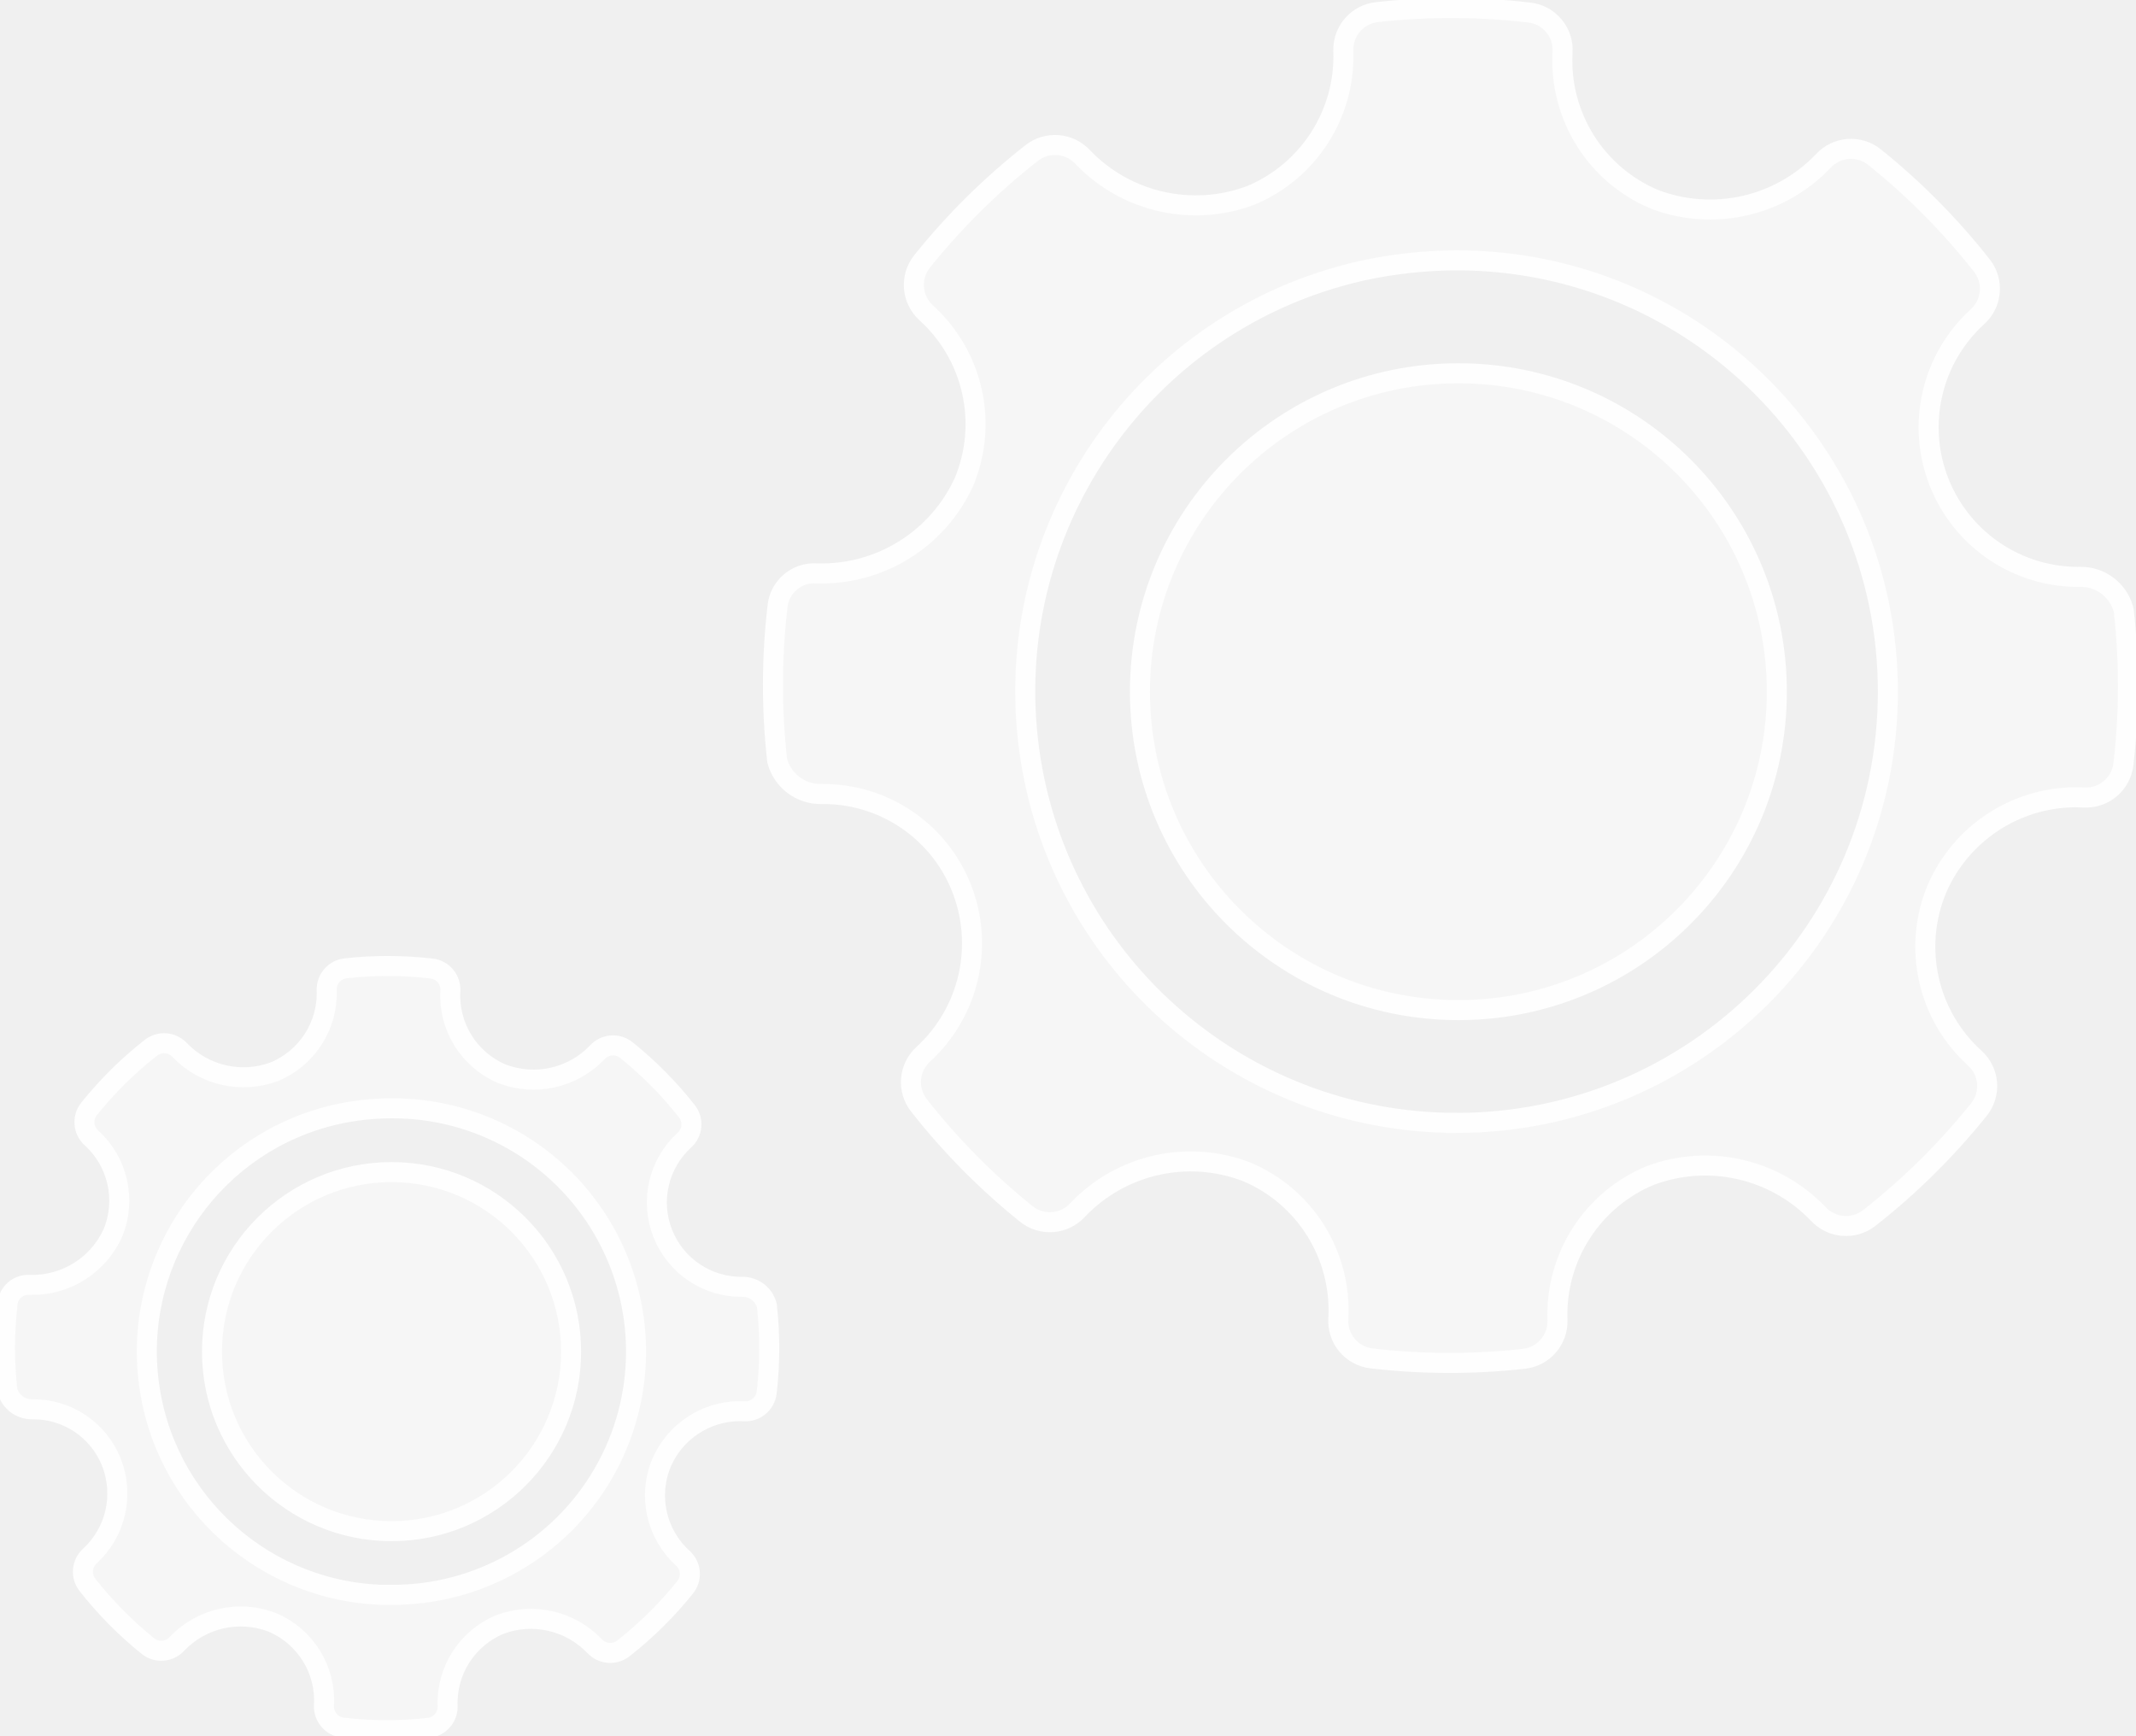
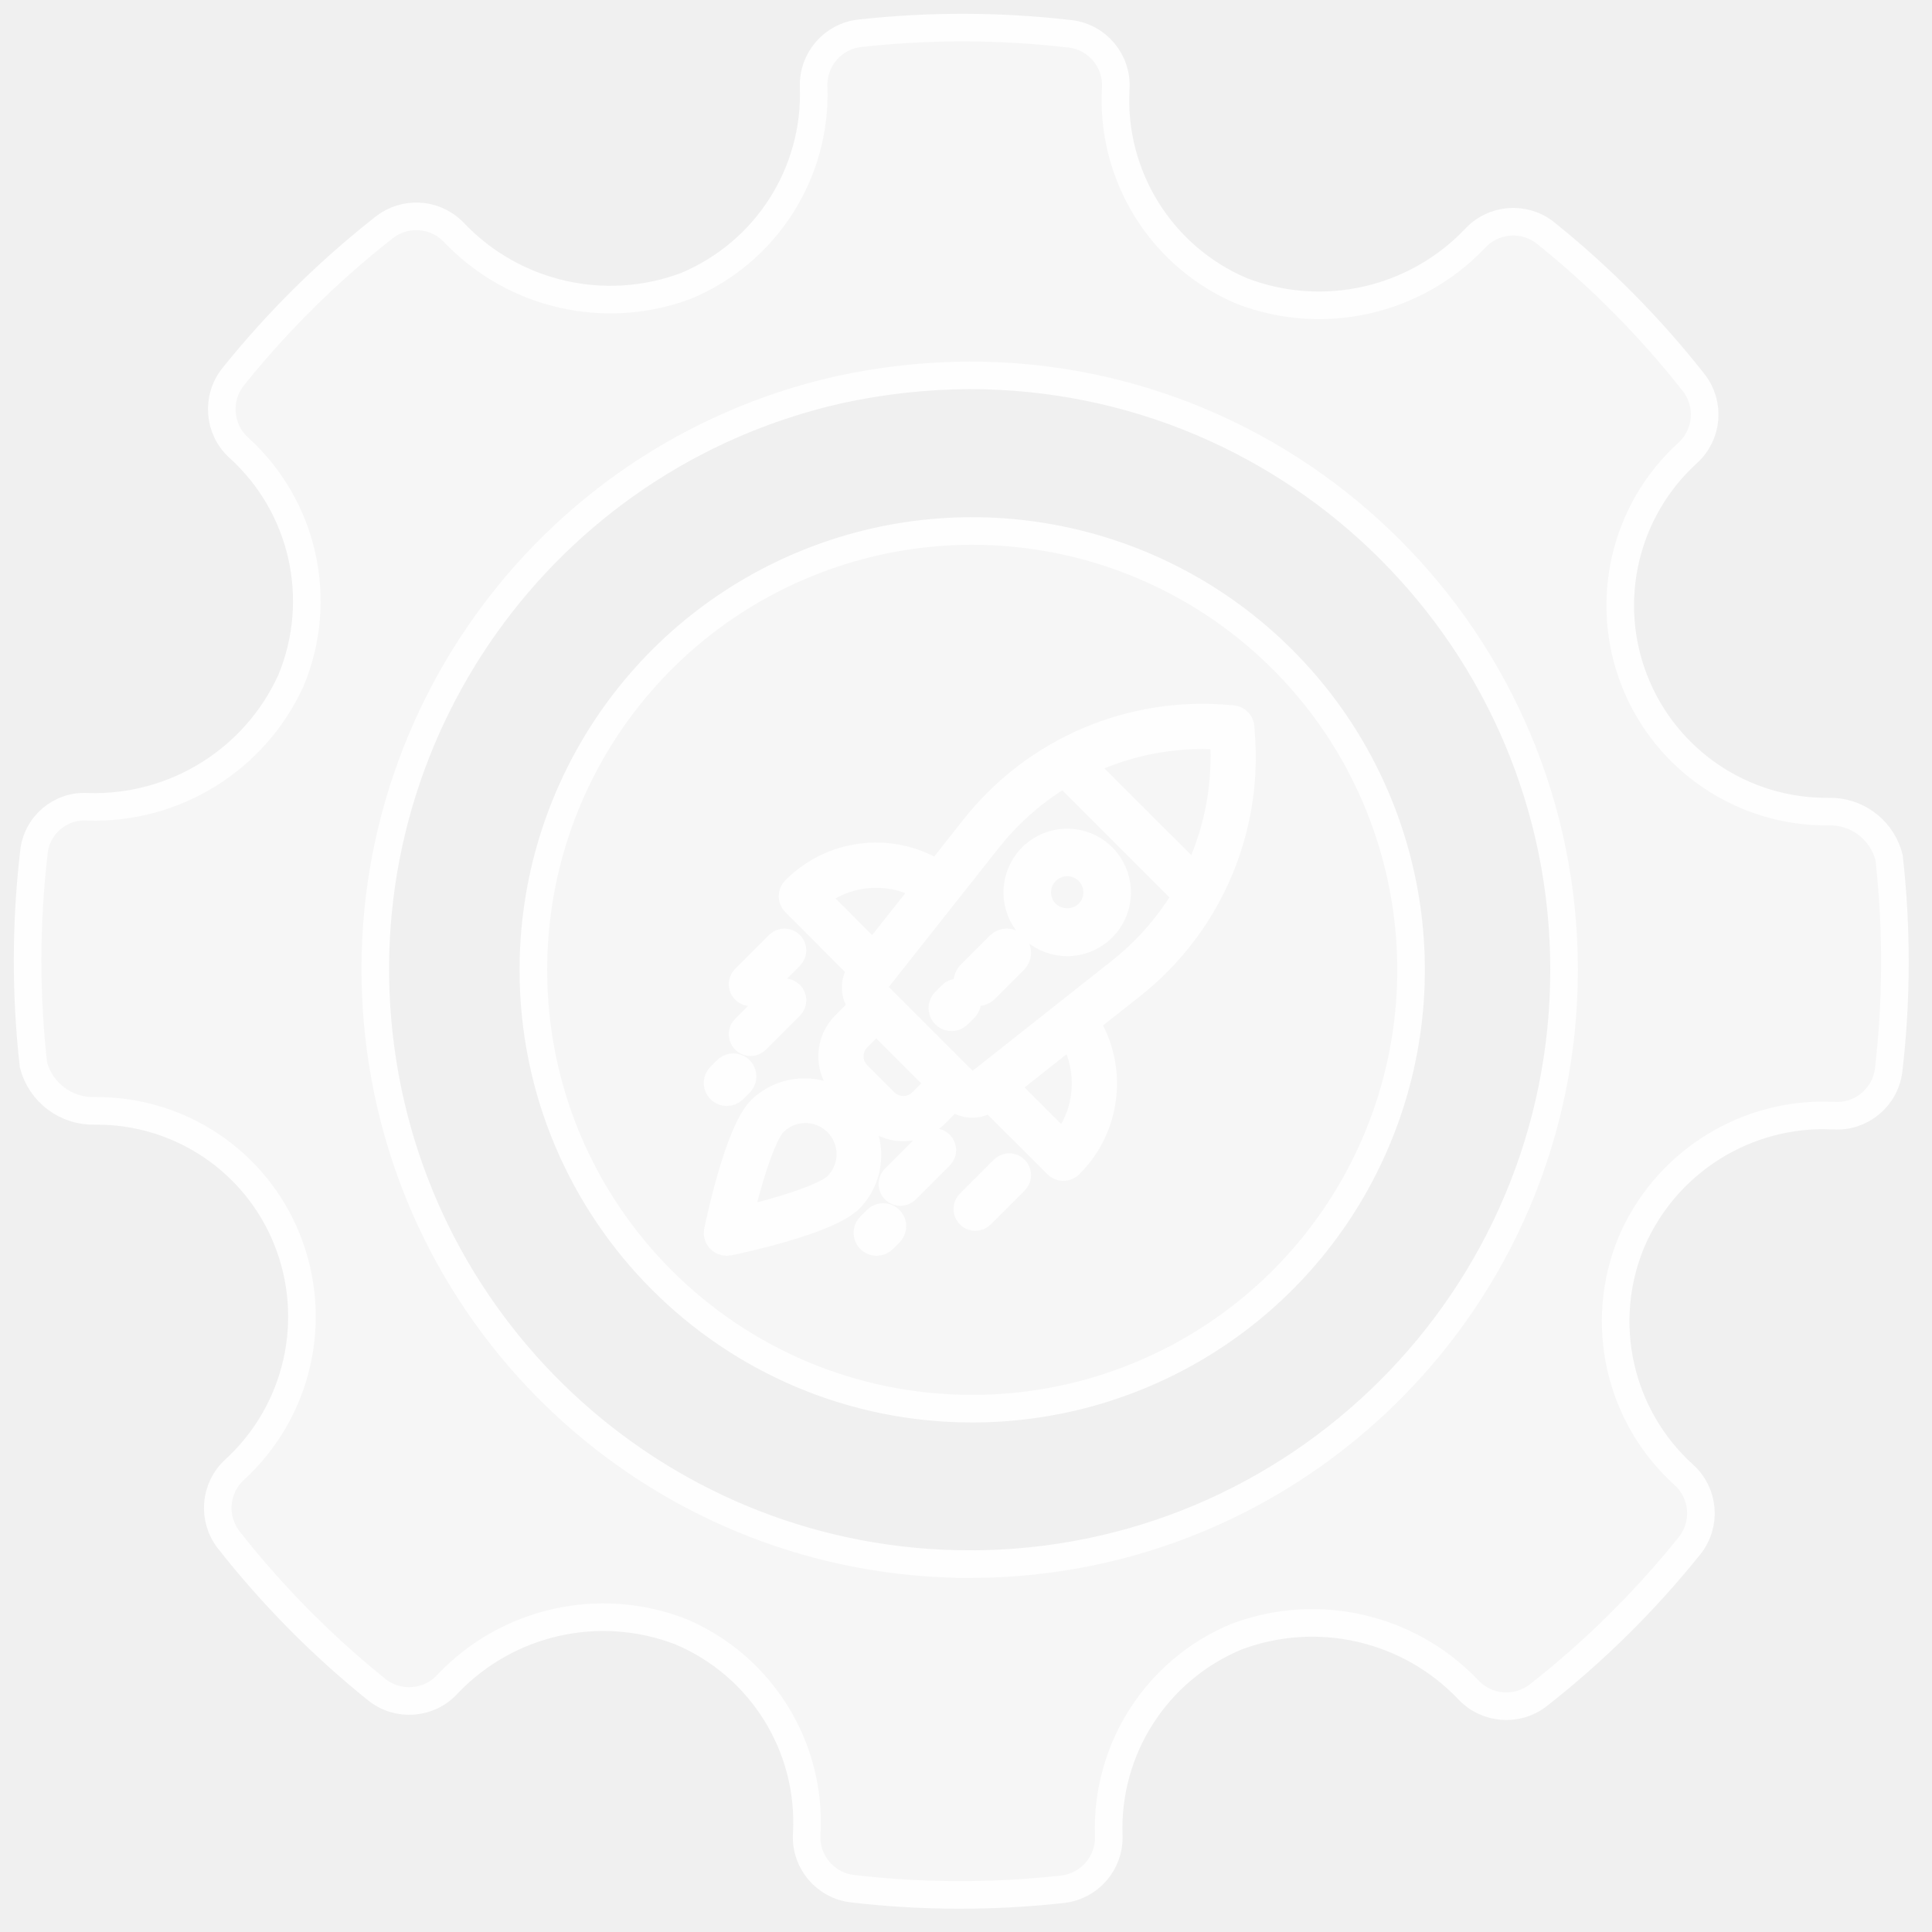
- <svg xmlns="http://www.w3.org/2000/svg" width="106.652" height="86.646" viewBox="0 0 106.652 86.646">
-   <defs>
-     <style>
-             .cls-1,.cls-2{fill:rgba(255,255,255,.4);stroke:#fefefe}.cls-1{stroke-width:1px}.cls-2{stroke-width:1px}
-         </style>
-   </defs>
-   <g id="Group_2778" data-name="Group 2778" transform="translate(22269.68 16178.483)">
-     <g id="Group_2668" data-name="Group 2668" transform="translate(-22269.43 -16130.247)">
-       <path id="Path_1309" d="M38.04 16.961a19.1 19.1 0 0 1-.009 4.339 1.062 1.062 0 0 1-1.117.935l-.236-.006a4.272 4.272 0 0 0-3.9 2.586 4.228 4.228 0 0 0 1.069 4.76 1.059 1.059 0 0 1 .114 1.45 19 19 0 0 1-3.087 3.052 1.066 1.066 0 0 1-1.44-.12 4.4 4.4 0 0 0-4.725-1.075A4.241 4.241 0 0 0 22.1 36.95a1.062 1.062 0 0 1-.945 1.093 18.989 18.989 0 0 1-4.293-.012 1.06 1.06 0 0 1-.936-1.115 4.231 4.231 0 0 0-2.581-4.141 4.391 4.391 0 0 0-4.757 1.07 1.061 1.061 0 0 1-1.452.115 18.949 18.949 0 0 1-3.018-3.054 1.06 1.06 0 0 1 .116-1.438A4.242 4.242 0 0 0 5.3 24.751a4.184 4.184 0 0 0-3.926-2.615A1.262 1.262 0 0 1 .119 21.2a19.112 19.112 0 0 1 .009-4.34 1.037 1.037 0 0 1 1.1-.937 4.411 4.411 0 0 0 4.152-2.579 4.228 4.228 0 0 0-1.066-4.761 1.061 1.061 0 0 1-.114-1.45 18.951 18.951 0 0 1 3.087-3.051 1.064 1.064 0 0 1 1.44.121 4.41 4.41 0 0 0 4.723 1.075 4.245 4.245 0 0 0 2.613-4.071 1.062 1.062 0 0 1 .945-1.091A19.049 19.049 0 0 1 21.3.127a1.058 1.058 0 0 1 .936 1.114 4.238 4.238 0 0 0 2.577 4.142 4.4 4.4 0 0 0 4.759-1.069 1.062 1.062 0 0 1 1.45-.117 18.88 18.88 0 0 1 3.023 3.053 1.06 1.06 0 0 1-.116 1.439 4.213 4.213 0 0 0 2.884 7.332 1.242 1.242 0 0 1 1.227.94zM19.251 31.4a12.147 12.147 0 1 0 0-24.293 12.754 12.754 0 0 0-2.686.3 12.148 12.148 0 0 0 2.686 24z" class="cls-1" data-name="Path 1309" />
-       <g id="Group_2378" data-name="Group 2378" transform="translate(10.335 10.292)">
-         <path id="Path_1312" d="M8.965 17.93A8.965 8.965 0 1 0 0 8.965a8.965 8.965 0 0 0 8.965 8.965z" class="cls-1" data-name="Path 1312" />
-       </g>
-     </g>
-     <g id="Group_2669" data-name="Group 2669" transform="translate(-22231.086 -16178.083)">
-       <path id="Path_1309-2" d="M67.445 30.072a33.857 33.857 0 0 1-.015 7.693 1.883 1.883 0 0 1-1.98 1.658l-.418-.011A7.574 7.574 0 0 0 58.111 44a7.5 7.5 0 0 0 1.9 8.439 1.878 1.878 0 0 1 .2 2.571 33.679 33.679 0 0 1-5.473 5.411 1.89 1.89 0 0 1-2.553-.213A7.807 7.807 0 0 0 43.8 58.3a7.519 7.519 0 0 0-4.628 7.214 1.883 1.883 0 0 1-1.672 1.937 33.669 33.669 0 0 1-7.611-.02 1.879 1.879 0 0 1-1.66-1.976 7.5 7.5 0 0 0-4.577-7.342 7.785 7.785 0 0 0-8.433 1.9 1.881 1.881 0 0 1-2.575.2A33.6 33.6 0 0 1 7.293 54.8a1.88 1.88 0 0 1 .207-2.55 7.522 7.522 0 0 0 1.892-8.365 7.419 7.419 0 0 0-6.962-4.636 2.238 2.238 0 0 1-2.218-1.663 33.887 33.887 0 0 1 .015-7.693 1.839 1.839 0 0 1 1.953-1.661 7.821 7.821 0 0 0 7.361-4.573 7.5 7.5 0 0 0-1.891-8.44 1.882 1.882 0 0 1-.2-2.571 33.6 33.6 0 0 1 5.473-5.41 1.887 1.887 0 0 1 2.553.215A7.818 7.818 0 0 0 23.85 9.36a7.527 7.527 0 0 0 4.63-7.219A1.883 1.883 0 0 1 30.155.205a33.775 33.775 0 0 1 7.611.02 1.877 1.877 0 0 1 1.66 1.975A7.514 7.514 0 0 0 44 9.546a7.8 7.8 0 0 0 8.437-1.9A1.883 1.883 0 0 1 55 7.443a33.475 33.475 0 0 1 5.359 5.412 1.879 1.879 0 0 1-.206 2.551 7.47 7.47 0 0 0 5.113 13 2.2 2.2 0 0 1 2.179 1.666zm-33.312 25.6a21.536 21.536 0 1 0 0-43.073 22.613 22.613 0 0 0-4.762.528 21.539 21.539 0 0 0 4.762 42.544z" class="cls-2" data-name="Path 1309" />
-       <g id="Group_2378-2" data-name="Group 2378" transform="translate(18.325 18.247)">
-         <path id="Path_1312-2" d="M15.9 31.792A15.9 15.9 0 1 0 0 15.9a15.9 15.9 0 0 0 15.9 15.892z" class="cls-2" data-name="Path 1312" />
-       </g>
-     </g>
+ <svg xmlns="http://www.w3.org/2000/svg" width="70px" height="70px" viewBox="0 0 70 70" version="1.1">
+   <g id="Page-1" stroke="none" stroke-width="1" fill="none" fill-rule="evenodd" fill-opacity="0.4">
+     <path d="M38.766,1.225 C39.756,1.338 40.484,2.205 40.426,3.2 C40.246,6.369 42.077,9.309 45,10.546 C47.938,11.672 51.265,10.923 53.437,8.646 C54.105,7.915 55.225,7.826 56,8.443 C57.986,10.037 59.784,11.853 61.359,13.855 C61.97,14.628 61.88,15.741 61.153,16.406 C58.855,18.492 58.087,21.782 59.223,24.671 C60.359,27.559 63.162,29.444 66.266,29.406 C67.235,29.386 68.095,30.002 68.398,30.909 L68.445,31.072 C68.732,33.629 68.727,36.21 68.43,38.765 C68.313,39.754 67.445,40.481 66.45,40.423 L66.032,40.412 C63.018,40.428 60.299,42.23 59.111,45 C57.895,47.932 58.656,51.311 61.011,53.439 C61.749,54.108 61.836,55.235 61.211,56.01 C59.599,58.017 57.763,59.832 55.738,61.421 C54.961,62.026 53.851,61.933 53.185,61.208 C51.024,58.951 47.725,58.201 44.8,59.3 C41.904,60.504 40.059,63.379 40.172,66.514 C40.206,67.497 39.478,68.341 38.5,68.451 C35.97,68.732 33.417,68.725 30.889,68.431 C29.899,68.317 29.171,67.45 29.229,66.455 C29.411,63.286 27.578,60.345 24.652,59.113 C21.715,57.984 18.388,58.734 16.219,61.013 C15.549,61.752 14.42,61.839 13.644,61.213 C11.661,59.617 9.866,57.801 8.293,55.8 C7.684,55.027 7.774,53.915 8.5,53.25 C10.814,51.13 11.568,47.795 10.392,44.885 C9.247,42.054 6.484,40.214 3.43,40.249 C2.395,40.274 1.478,39.587 1.212,38.586 C0.925,36.029 0.93,33.448 1.227,30.893 C1.321,29.902 2.187,29.166 3.18,29.232 C6.331,29.331 9.233,27.528 10.541,24.659 C11.76,21.729 11.002,18.349 8.65,16.219 C7.914,15.549 7.827,14.423 8.45,13.648 C10.061,11.641 11.897,9.826 13.923,8.238 C14.654,7.668 15.682,7.717 16.354,8.331 L16.476,8.453 C18.637,10.702 21.928,11.452 24.85,10.36 C27.747,9.154 29.592,6.277 29.48,3.141 C29.446,2.157 30.176,1.313 31.155,1.205 C33.685,0.925 36.238,0.932 38.766,1.225 Z M35.133,13.599 C33.531,13.606 31.935,13.783 30.371,14.127 C19.676,16.554 12.512,26.629 13.732,37.528 C14.952,48.427 24.166,56.669 35.133,56.671 L35.133,56.672 C47.027,56.672 56.669,47.03 56.669,35.136 C56.669,23.241 47.027,13.599 35.133,13.599 Z M46.465,23.893 C51.014,28.44 52.376,35.279 49.915,41.222 C47.455,47.164 41.657,51.039 35.225,51.039 C26.447,51.039 19.329,43.925 19.325,35.147 C19.322,28.715 23.194,22.915 29.135,20.452 C35.076,17.988 41.916,19.346 46.465,23.893 Z M30.761,40.239 C29.884,39.362 28.466,39.347 27.572,40.207 C26.763,41.015 26.082,44.245 26.006,44.61 C25.987,44.706 26.012,44.805 26.074,44.881 C26.135,44.956 26.228,45 26.325,45 C26.348,45 26.37,44.998 26.392,44.994 C26.758,44.919 29.987,44.237 30.794,43.429 C31.653,42.533 31.638,41.116 30.761,40.239 Z M32.085,44.106 C31.97,44.076 31.847,44.109 31.762,44.194 L31.762,44.194 L31.526,44.43 C31.431,44.526 31.402,44.669 31.454,44.794 C31.506,44.919 31.627,45 31.762,45 C31.851,45 31.936,44.965 31.998,44.902 L31.998,44.902 L32.234,44.666 C32.319,44.582 32.353,44.459 32.322,44.343 C32.291,44.228 32.201,44.137 32.085,44.106 Z M29.183,40.189 C29.841,40.189 30.434,40.586 30.686,41.194 C30.938,41.802 30.799,42.502 30.333,42.968 C29.887,43.414 28.07,43.946 26.751,44.248 C27.055,42.93 27.586,41.112 28.032,40.666 C28.336,40.359 28.751,40.188 29.182,40.189 L29.182,40.189 Z M36.772,42.371 C36.659,42.258 36.476,42.257 36.363,42.37 L36.363,42.37 L35.133,43.6 C35.05,43.683 35.025,43.808 35.07,43.916 C35.115,44.025 35.22,44.095 35.338,44.095 C35.415,44.095 35.488,44.065 35.543,44.01 L35.543,44.01 L36.773,42.78 C36.886,42.666 36.885,42.484 36.772,42.371 Z M34.058,41.466 C33.945,41.353 33.762,41.353 33.649,41.465 L33.649,41.465 L32.418,42.695 C32.335,42.778 32.311,42.903 32.355,43.011 C32.4,43.12 32.506,43.19 32.623,43.19 C32.7,43.19 32.774,43.16 32.828,43.106 L32.828,43.106 L34.059,41.875 C34.171,41.762 34.171,41.579 34.058,41.466 Z M44.049,26.011 C40.665,25.854 37.403,27.337 35.296,30.008 L35.296,30.008 L33.973,31.682 L33.789,31.57 C32.175,30.65 30.132,30.917 28.809,32.246 C28.748,32.306 28.714,32.388 28.714,32.473 C28.714,32.558 28.748,32.639 28.809,32.699 L28.809,32.699 L31.244,35.138 L31.209,35.182 L31.14,35.281 C30.915,35.653 30.968,36.139 31.283,36.454 L31.283,36.454 L31.294,36.465 L30.617,37.143 L30.513,37.257 C29.996,37.885 30.031,38.815 30.617,39.403 L30.617,39.403 L31.598,40.384 L31.712,40.488 C32.341,41.004 33.27,40.97 33.858,40.384 L33.858,40.384 L34.536,39.706 L34.547,39.717 L34.637,39.796 C34.981,40.064 35.47,40.068 35.82,39.792 L35.82,39.792 L35.864,39.757 L38.301,42.192 L38.359,42.238 C38.482,42.314 38.646,42.299 38.753,42.192 C40.133,40.818 40.368,38.667 39.317,37.027 L39.317,37.027 L40.992,35.706 L41.247,35.498 C43.84,33.318 45.231,30.016 44.968,26.625 L44.968,26.625 L44.949,26.348 L44.937,26.283 C44.9,26.157 44.789,26.064 44.654,26.054 L44.654,26.054 L44.377,26.032 Z M38.815,37.424 C39.155,37.974 39.334,38.608 39.333,39.255 C39.334,40.077 39.046,40.873 38.518,41.503 L38.518,41.503 L36.37,39.357 Z M31.748,36.915 L34.084,39.252 L33.407,39.93 L33.316,40.01 C32.94,40.302 32.396,40.275 32.05,39.93 L32.05,39.93 L31.069,38.949 L30.989,38.859 C30.697,38.482 30.724,37.939 31.069,37.593 L31.069,37.593 L31.748,36.915 Z M26.657,38.678 C26.541,38.647 26.418,38.681 26.334,38.766 L26.334,38.766 L26.098,39.001 C26.002,39.097 25.974,39.24 26.025,39.365 C26.077,39.49 26.199,39.571 26.334,39.571 C26.422,39.572 26.507,39.537 26.57,39.474 L26.57,39.474 L26.806,39.238 C26.891,39.154 26.924,39.03 26.894,38.915 C26.863,38.799 26.772,38.709 26.657,38.678 Z M38.565,28.002 L43.002,32.436 L42.787,32.786 C42.196,33.706 41.455,34.522 40.596,35.201 L40.596,35.201 L35.424,39.289 L35.357,39.33 C35.239,39.383 35.096,39.36 35.001,39.265 L35.001,39.265 L31.736,36.001 L31.687,35.939 C31.62,35.827 31.627,35.683 31.711,35.577 L31.711,35.577 L35.8,30.405 L36.061,30.089 C36.774,29.26 37.62,28.555 38.565,28.002 L38.565,28.002 Z M28.629,36.037 C28.516,35.924 28.334,35.924 28.22,36.036 L28.22,36.036 L26.99,37.267 C26.907,37.35 26.882,37.475 26.927,37.583 C26.972,37.691 27.078,37.762 27.195,37.762 C27.272,37.762 27.345,37.731 27.399,37.677 L27.399,37.677 L28.63,36.446 C28.743,36.333 28.742,36.15 28.629,36.037 Z M34.95,36.05 C34.821,35.92 34.611,35.92 34.481,36.049 L34.481,36.049 L34.246,36.284 L34.2,36.338 C34.147,36.417 34.129,36.515 34.154,36.608 C34.184,36.725 34.275,36.816 34.392,36.846 C34.509,36.877 34.633,36.842 34.716,36.754 L34.716,36.754 L34.951,36.519 L34.999,36.459 C35.077,36.331 35.061,36.161 34.95,36.05 Z M28.629,34.228 C28.516,34.115 28.334,34.114 28.22,34.227 L28.22,34.227 L26.99,35.457 C26.907,35.54 26.882,35.665 26.927,35.773 C26.972,35.882 27.078,35.952 27.195,35.952 C27.272,35.952 27.345,35.921 27.399,35.867 L27.399,35.867 L28.63,34.637 C28.743,34.524 28.742,34.341 28.629,34.228 Z M36.747,34.253 C36.602,34.107 36.365,34.106 36.219,34.251 L36.219,34.251 L35.159,35.311 L35.108,35.373 C35.051,35.461 35.033,35.57 35.06,35.674 C35.095,35.804 35.196,35.905 35.326,35.94 C35.456,35.974 35.594,35.937 35.689,35.841 L35.689,35.841 L36.749,34.782 L36.802,34.714 C36.891,34.569 36.872,34.378 36.747,34.253 Z M29.666,32.351 C30.807,31.508 32.355,31.435 33.576,32.187 L33.576,32.187 L31.643,34.631 L29.497,32.483 Z M40.171,31.328 C39.692,30.61 38.772,30.331 37.974,30.662 C37.177,30.992 36.724,31.84 36.892,32.687 C37.061,33.533 37.804,34.143 38.667,34.143 C39.147,34.143 39.607,33.952 39.946,33.613 C40.557,33.003 40.651,32.046 40.171,31.328 Z M38.667,31.248 C39.106,31.248 39.502,31.513 39.67,31.918 C39.838,32.324 39.745,32.791 39.434,33.101 C39.005,33.511 38.329,33.511 37.899,33.101 C37.589,32.791 37.496,32.324 37.664,31.918 C37.832,31.513 38.228,31.248 38.667,31.248 Z M43.568,26.64 C43.82,26.64 44.074,26.65 44.331,26.673 L44.331,26.673 L44.352,27.03 C44.419,28.696 44.065,30.354 43.319,31.849 L43.319,31.849 L39.151,27.682 L39.496,27.518 C40.774,26.94 42.162,26.64 43.568,26.64 Z" id="Combined-Shape" stroke="#FEFEFE" fill="#FFFFFF" fill-rule="nonzero" />
  </g>
</svg>
